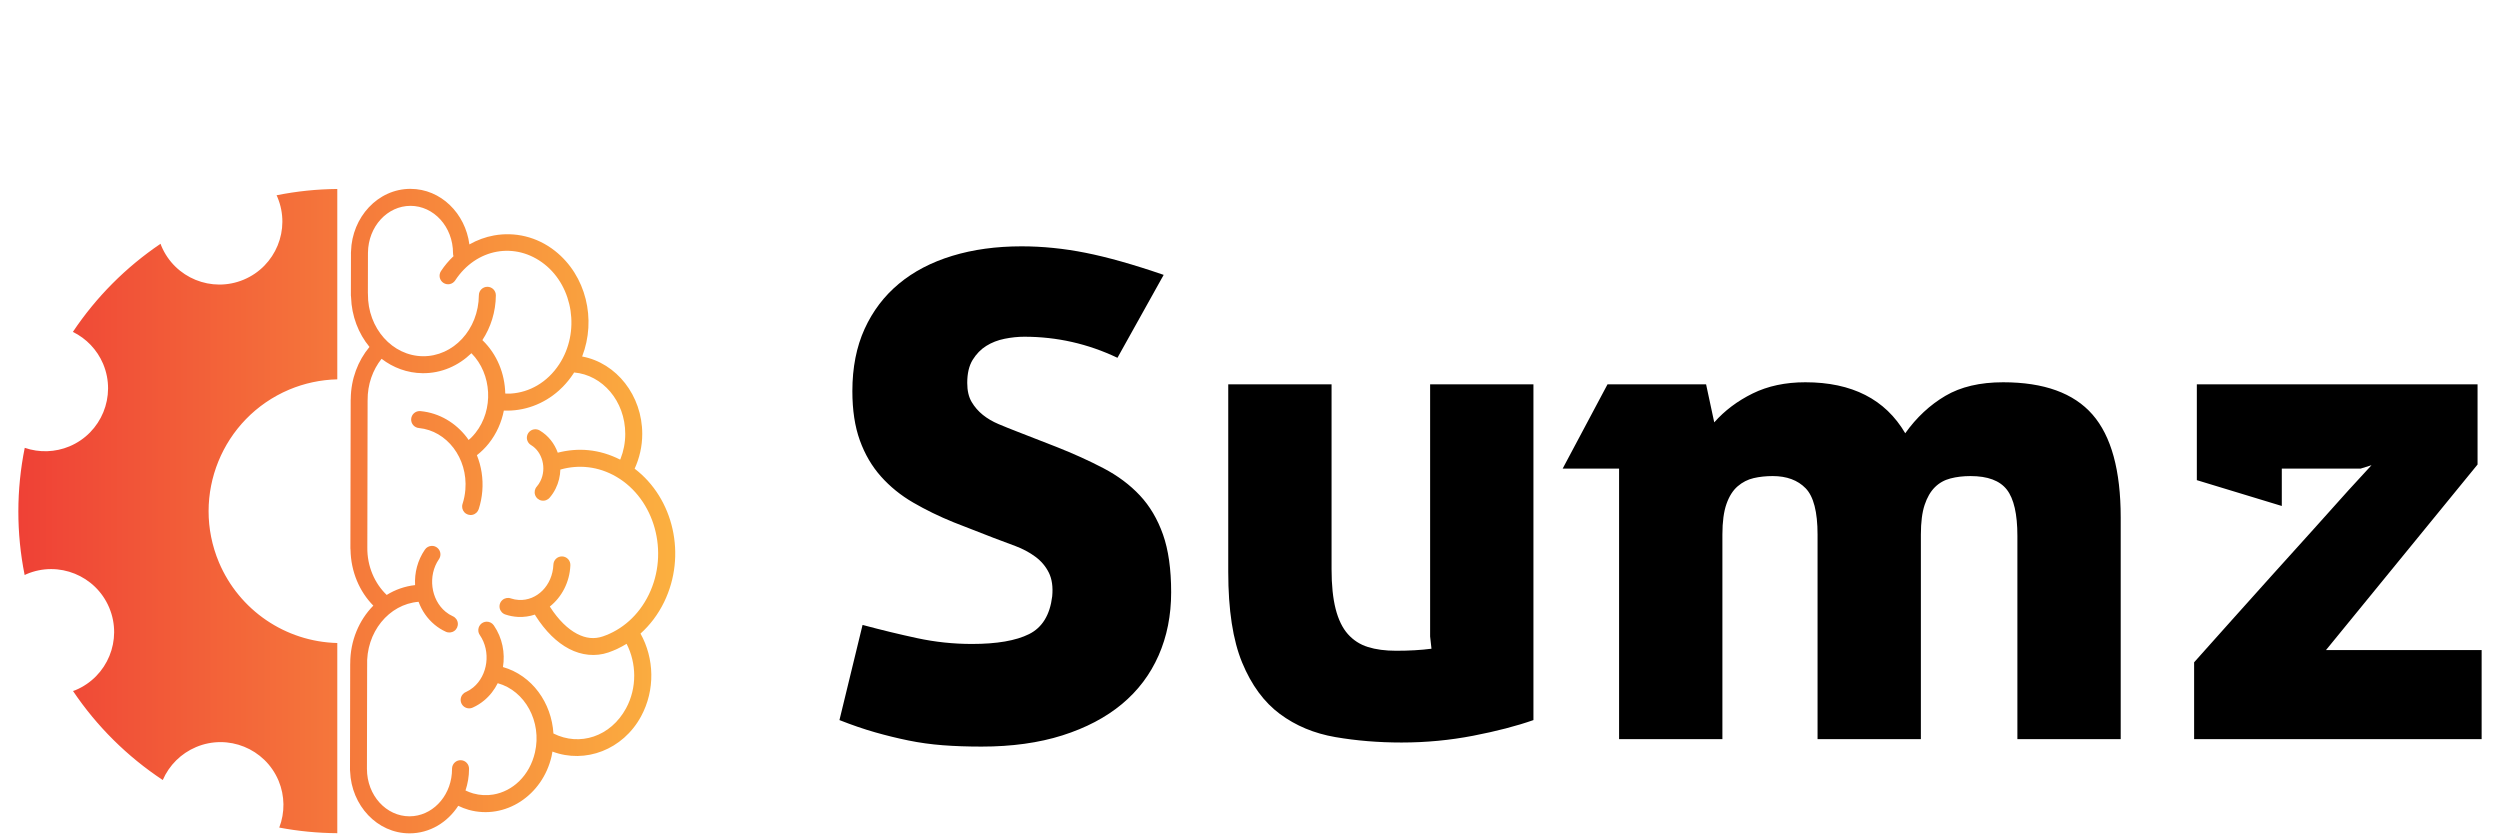
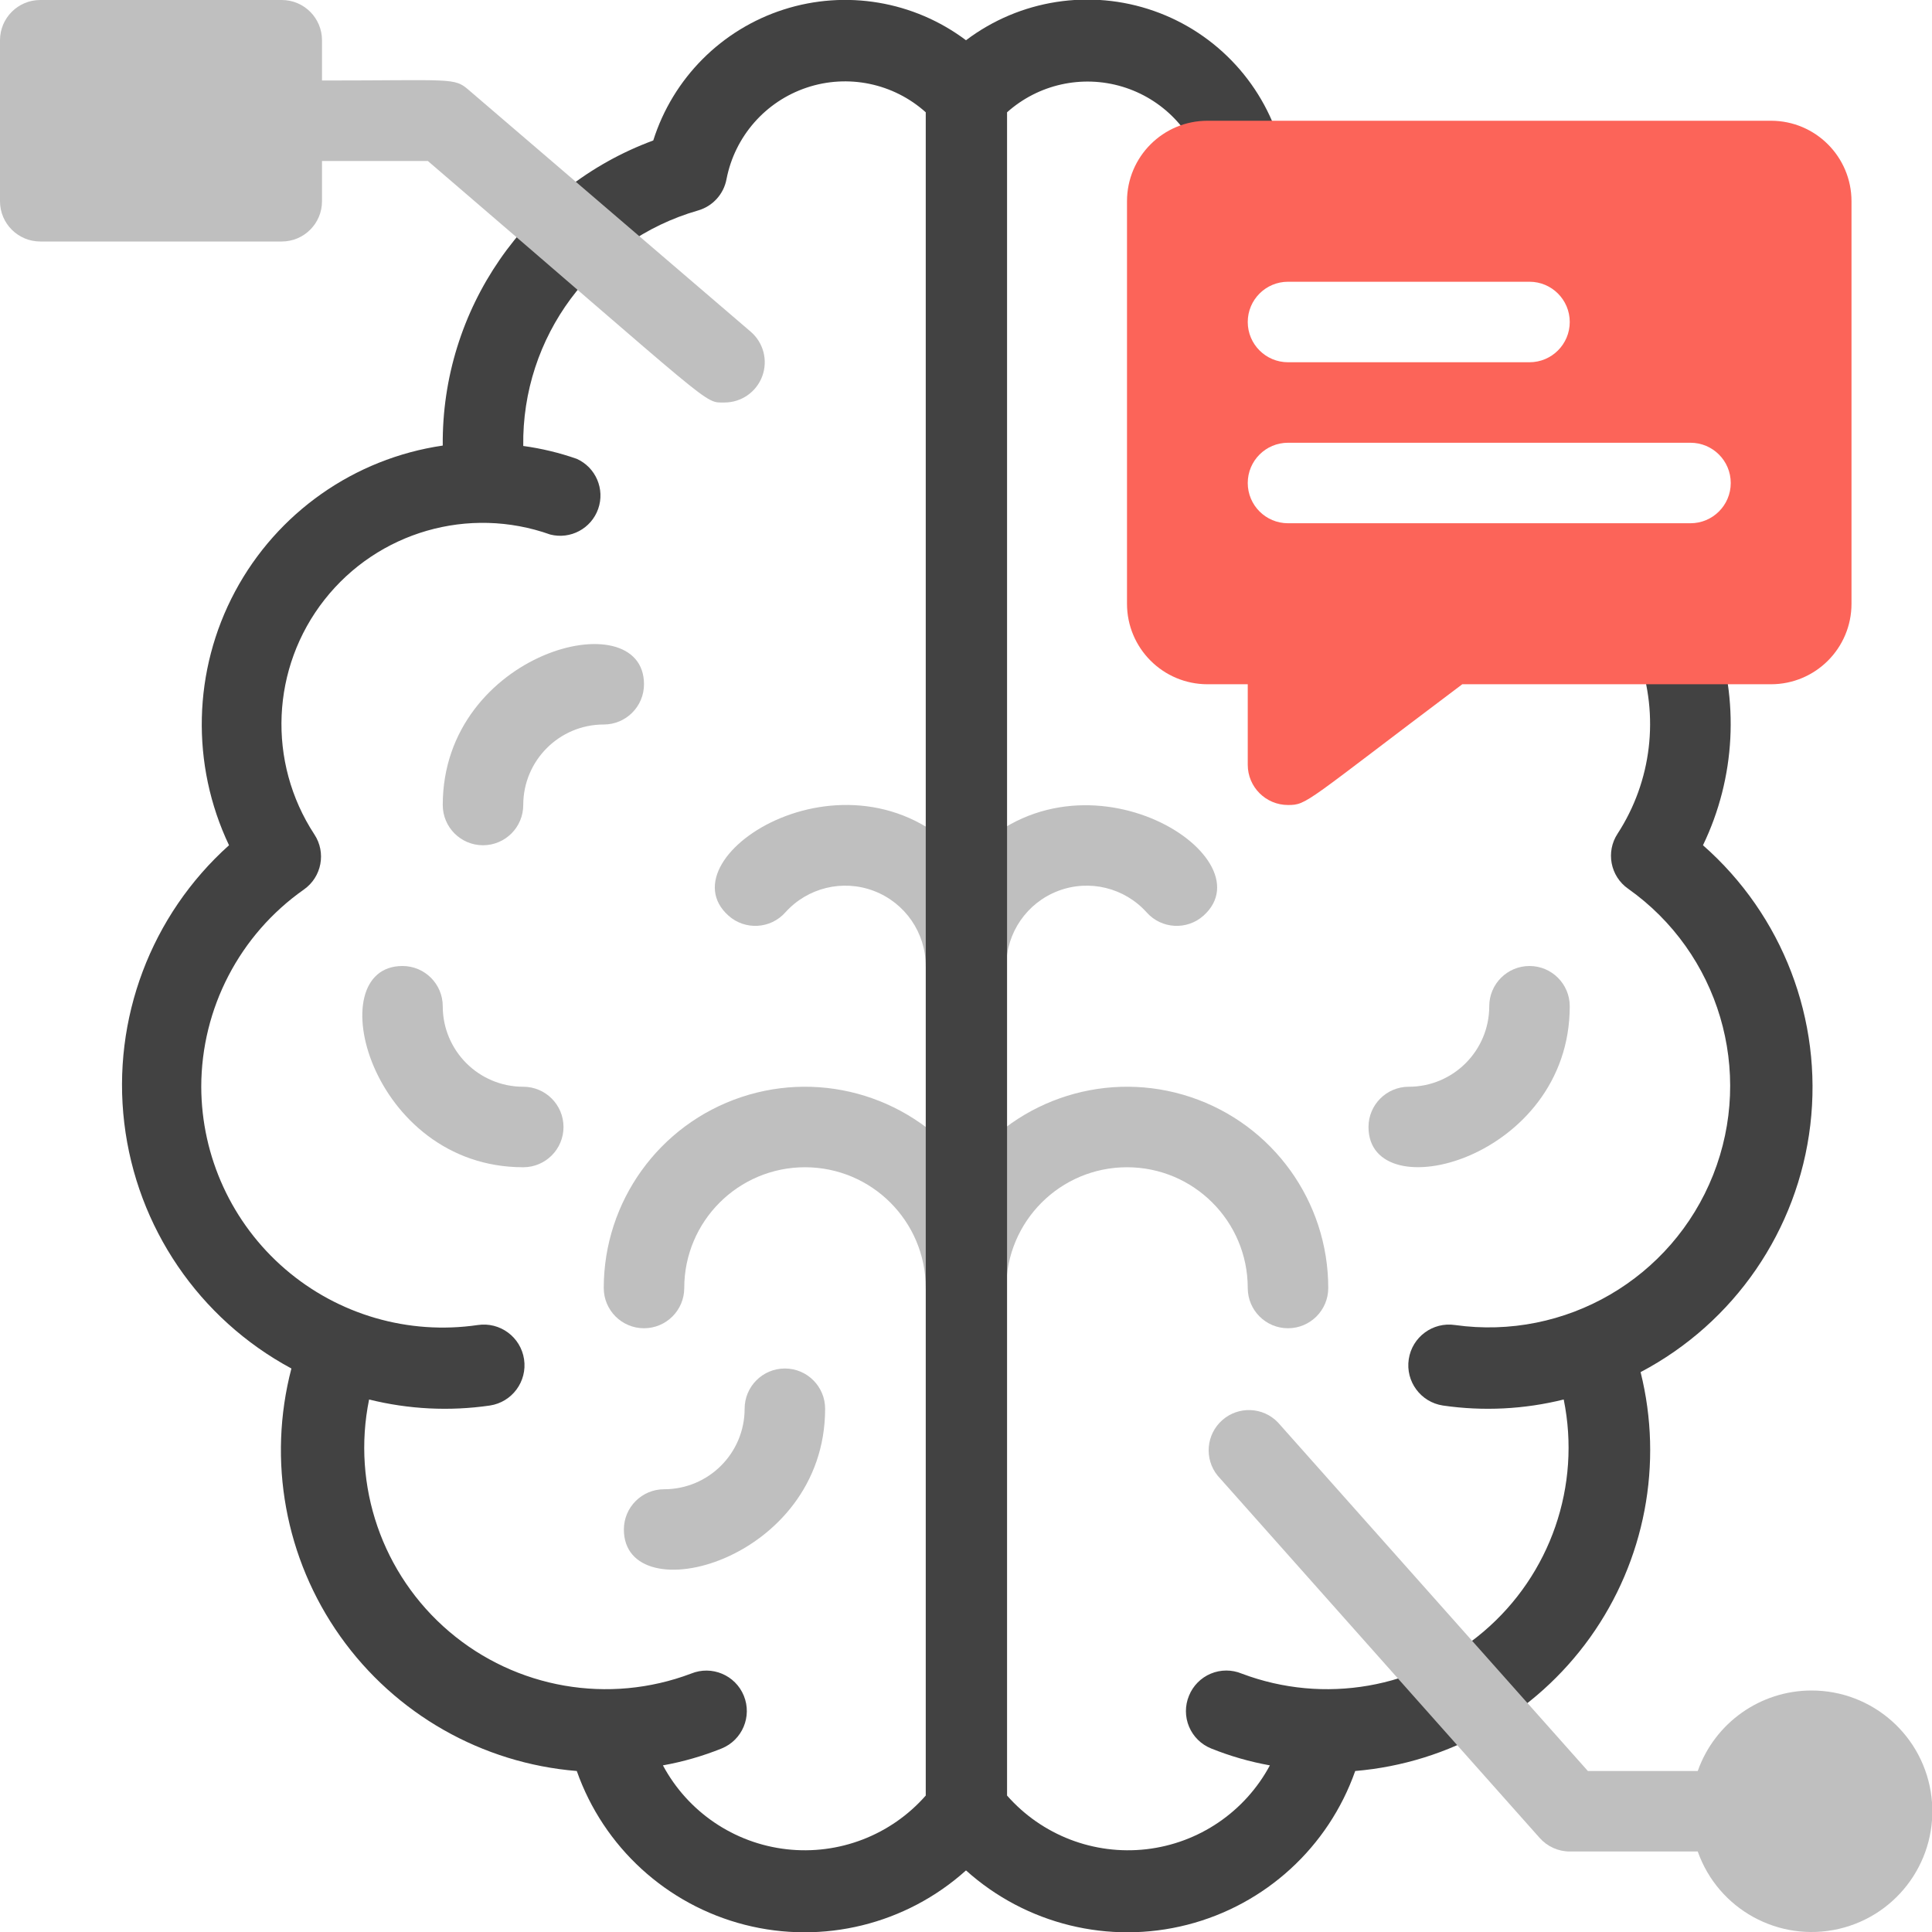
- <svg xmlns="http://www.w3.org/2000/svg" width="90" height="30" viewBox="0 0 300 101.491" class="css-1j8o68f" version="1.1" id="svg12">
-   <defs id="SvgjsDefs10989">
-     <linearGradient id="SvgjsLinearGradient10994">
-       <stop id="SvgjsStop10995" stop-color="#ef4136" offset="0" />
-       <stop id="SvgjsStop10996" stop-color="#fbb040" offset="1" />
-     </linearGradient>
+ <svg xmlns="http://www.w3.org/2000/svg" viewBox="0 0 48 48">
+   <defs>
+     <style>.cls-1{fill:#bfbfbf;}.cls-2{fill:#424242;}.cls-3{fill:#fc6459;}</style>
  </defs>
-   <g id="SvgjsG10990" featurekey="hmhgWD-0" transform="matrix(0.827779,0,0,0.827779,-1.498085,20.44879)" fill="url(#SvgjsLinearGradient10994)">
-     <path d="m59.5 3.082c-4.795 0-8.602 4.16-8.746 9.193a1.25 1.25 0 0 0-0.01 0.16v0.051 0.002c-2.12e-4 0.027-0.004 0.053-0.004 0.08a1.25 1.25 0 0 0 0.004 0.125l-0.012 6.062a1.25 1.25 0 0 0 0.027 0.27 1.25 1.25 0 0 0 0 0.006c0.088 2.786 1.089 5.342 2.709 7.309-1.697 2.033-2.723 4.707-2.754 7.625a1.25 1.25 0 0 0-0.012 0.18l-0.041 21.643a1.25 1.25 0 0 0 0 0.008c-3.4e-5 0.003 3.3e-5 0.005 0 0.008v0.164a1.25 1.25 0 0 0 0.018 0.215 1.25 1.25 0 0 0 0 0.008c0.058 3.216 1.313 6.136 3.356 8.213-2.113 2.135-3.4 5.177-3.398 8.484v0.002a1.25 1.25 0 0 0-0.006 0.121l-0.029 15.393a1.25 1.25 0 0 0 0 0.014c0 0.002-1e-6 0.004 0 0.006v0.156a1.25 1.25 0 0 0 0.018 0.225c0.189 4.991 3.977 9.1 8.742 9.1 2.987 0 5.589-1.618 7.166-4.051 0.492 0.234 1 0.442 1.537 0.592 5.393 1.499 10.865-2.125 12.193-7.873 0.054-0.233 0.09-0.466 0.129-0.699 4.827 1.821 10.372-0.265 13.033-5.17 2.117-3.903 1.951-8.559-0.076-12.191 1.391-1.247 2.581-2.804 3.471-4.631 3.343-6.865 1.417-15.253-4.334-19.629 0.706-1.55 1.119-3.279 1.119-5.115 0-5.654-3.788-10.445-8.842-11.391 2.112-5.442 0.607-11.91-4.006-15.543-2.675-2.106-5.914-2.814-8.961-2.268-1.26 0.226-2.482 0.678-3.623 1.322-0.591-4.563-4.201-8.174-8.668-8.174zm-10.766 0.018a47.453 47.453 0 0 0-8.94 0.928l0.006 0.004 0.002 0.002a9.264 9.264 0 0 1 0.111 0.238l0.025 0.062a9.264 9.264 0 0 1-4.973 12.109 9.264 9.264 0 0 1-12.115-4.951 9.264 9.264 0 0 1-0.121-0.328 47.453 47.453 0 0 0-12.898 12.963 9.264 9.264 0 0 1 4.436 4.674l0.027 0.064a9.264 9.264 0 0 1-4.973 12.107 9.264 9.264 0 0 1-6.574 0.213 47.453 47.453 0 0 0-0.014 18.713 9.264 9.264 0 0 1 0.295-0.139 9.264 9.264 0 0 1 12.133 4.906l0.027 0.064a9.264 9.264 0 0 1-4.973 12.105 9.264 9.264 0 0 1-0.363 0.131 47.453 47.453 0 0 0 13.203 13.094 9.264 9.264 0 0 1 4.887-4.842 9.264 9.264 0 0 1 12.135 4.906l0.027 0.064a9.264 9.264 0 0 1 0.09 6.869 47.453 47.453 0 0 0 8.539 0.826v-27.98a19.424 19.424 0 0 1-17.408-11.857 19.424 19.424 0 0 1 10.332-25.426 19.424 19.424 0 0 1 7.076-1.51v-28.012zm10.766 2.482c3.407 0 6.262 3.053 6.262 6.986a1.25 1.25 0 0 0 0.068 0.422c-0.678 0.644-1.302 1.37-1.844 2.197a1.25 1.25 0 1 0 2.092 1.369c3.092-4.723 8.867-5.748 13.127-2.393 4.26 3.355 5.272 10.002 2.18 14.725-1.758 2.685-4.399 4.144-7.119 4.314-0.273 0.017-0.547 0.005-0.82-0.004-0.062-2.905-1.192-5.772-3.367-7.863 1.227-1.869 1.961-4.138 1.984-6.58a1.25 1.25 0 1 0-2.5-0.025c-0.048 5.084-3.788 9.027-8.244 8.977-4.457-0.051-8.126-4.082-8.078-9.166a1.25 1.25 0 0 0-0.004-0.125 1.25 1.25 0 0 0-0.004-0.025l0.01-5.293 0.002-0.613c0.041-3.892 2.873-6.902 6.256-6.902zm8.973 21.689c3.012 3.038 3.31 8.29 0.594 11.713-0.216 0.272-0.442 0.524-0.68 0.756-0.108 0.105-0.224 0.192-0.336 0.289-0.087-0.124-0.166-0.253-0.258-0.373-1.634-2.135-4.022-3.601-6.799-3.871a1.25 1.25 0 0 0-0.123-0.008 1.25 1.25 0 0 0-0.119 2.496c4.081 0.397 7.202 4.402 6.824 9.07-0.059 0.73-0.2 1.427-0.412 2.082a1.25 1.25 0 1 0 2.379 0.768c0.271-0.839 0.451-1.726 0.525-2.648 0.151-1.861-0.146-3.663-0.795-5.277 0.633-0.494 1.224-1.067 1.75-1.73 1.142-1.439 1.876-3.106 2.215-4.836 2.914 0.127 5.822-0.905 8.111-2.957 0.198-0.177 0.39-0.362 0.578-0.555 0.565-0.577 1.085-1.221 1.549-1.93 0.035-0.053 0.062-0.109 0.096-0.162 4.168 0.358 7.527 4.197 7.527 9.037 0 1.307-0.248 2.544-0.691 3.66-0.017 0.043-0.041 0.082-0.059 0.125-1.5-0.762-3.071-1.23-4.65-1.387-1.53-0.151-3.059-0.014-4.529 0.367-0.476-1.33-1.372-2.499-2.639-3.26a1.25 1.25 0 0 0-0.715-0.186 1.25 1.25 0 0 0-0.572 2.328c1.649 0.99 2.32 3.403 1.371 5.303-0.148 0.297-0.324 0.56-0.52 0.789a1.25 1.25 0 1 0 1.9 1.623c0.33-0.386 0.618-0.819 0.855-1.295 0.449-0.898 0.674-1.862 0.703-2.818 2.682-0.766 5.597-0.49 8.254 1.066 5.612 3.287 7.801 11.083 4.758 17.334-1.509 3.098-3.98 5.197-6.754 6.143-1.248 0.426-2.485 0.312-3.814-0.383s-2.721-2.014-3.977-3.977a1.25 1.25 0 0 0-0.02-0.029c1.752-1.386 2.922-3.583 3.025-6.059a1.25 1.25 0 0 0-1.215-1.318 1.25 1.25 0 0 0-1.283 1.215c-0.128 3.081-2.439 5.323-5.07 5.191-0.411-0.021-0.805-0.098-1.182-0.225a1.251 1.251 0 1 0-0.797 2.371c0.588 0.198 1.211 0.317 1.853 0.35 0.866 0.043 1.697-0.085 2.477-0.342a1.25 1.25 0 0 0 0.105 0.193c1.43 2.235 3.089 3.887 4.924 4.846 1.835 0.959 3.878 1.182 5.779 0.533 0.932-0.318 1.828-0.751 2.682-1.273 1.459 2.842 1.556 6.473-0.078 9.486-2.268 4.181-6.834 5.646-10.688 3.707-0.271-4.508-3.128-8.544-7.426-9.775 0.339-2.074-0.082-4.286-1.336-6.117a1.25 1.25 0 0 0-1.062-0.559 1.25 1.25 0 0 0-1.217 1.43 1.25 1.25 0 0 0 0.023 0.123 1.25 1.25 0 0 0 0.191 0.418c1.656 2.418 1.187 5.928-0.979 7.711-0.339 0.279-0.694 0.499-1.059 0.664a1.25 1.25 0 1 0 1.031 2.275c0.567-0.257 1.112-0.594 1.617-1.01 0.868-0.715 1.54-1.593 2.023-2.559a1.25 1.25 0 0 0 0.023 0.008c3.983 1.107 6.501 5.648 5.453 10.184-0.786 3.401-3.263 5.713-6.133 6.189-0.239 0.04-0.481 0.068-0.725 0.082-0.488 0.028-0.985 0.001-1.482-0.08-0.249-0.041-0.497-0.095-0.746-0.164-0.395-0.11-0.768-0.263-1.131-0.436 0.331-1 0.52-2.07 0.52-3.184a1.25 1.25 0 0 0-2.498-0.088 1.25 1.25 0 0 0-0.002 0.088c0 3.688-2.51 6.601-5.631 6.951-0.208 0.023-0.418 0.035-0.631 0.035-3.405 0-6.257-3.05-6.26-6.981-1e-6 -0.002 0-0.004 0-0.006l0.029-14.947a1.25 1.25 0 0 0 0.002-0.154c-0.216-5 3.212-9.125 7.566-9.473 0.477 1.292 1.27 2.471 2.379 3.385 0.505 0.416 1.048 0.755 1.615 1.012a1.25 1.25 0 1 0 1.031-2.277c-0.365-0.165-0.72-0.385-1.059-0.664-2.165-1.783-2.634-5.293-0.979-7.711a1.25 1.25 0 0 0-1.041-1.971 1.25 1.25 0 0 0-1.022 0.559c-1.073 1.567-1.537 3.412-1.438 5.211-1.517 0.169-2.928 0.674-4.176 1.447-1.756-1.68-2.887-4.186-2.85-7.004l0.02-10.695 0.021-10.838a1.25 1.25 0 0 0 0.002-0.1c-0.022-2.354 0.765-4.493 2.053-6.107 1.701 1.308 3.773 2.093 6.031 2.119 2.771 0.032 5.28-1.095 7.184-2.936z" id="path6" />
-   </g>
-   <g id="SvgjsG10991" featurekey="1RRcwp-0" transform="matrix(4.139081,0,0,4.139081,97.59891,7.235049)" fill="#000000">
-     <path d="M3.94 13.62 c-0.427 -0.173 -0.823 -0.367 -1.19 -0.58 s-0.683 -0.47 -0.95 -0.77 s-0.473 -0.653 -0.62 -1.06 s-0.22 -0.89 -0.22 -1.45 c0 -0.693 0.12 -1.303 0.36 -1.83 s0.577 -0.97 1.01 -1.33 s0.957 -0.633 1.57 -0.82 s1.293 -0.28 2.04 -0.28 c0.613 0 1.24 0.063 1.88 0.19 s1.407 0.343 2.3 0.65 l-1.36 2.44 c-0.867 -0.413 -1.78 -0.62 -2.74 -0.62 c-0.187 0 -0.38 0.02 -0.58 0.06 s-0.38 0.11 -0.54 0.21 s-0.293 0.237 -0.4 0.41 s-0.16 0.4 -0.16 0.68 c0 0.227 0.043 0.413 0.13 0.56 s0.197 0.273 0.33 0.38 s0.287 0.197 0.46 0.27 s0.347 0.143 0.52 0.21 l1.18 0.46 c0.507 0.2 0.97 0.41 1.39 0.63 s0.777 0.487 1.07 0.8 s0.52 0.697 0.68 1.15 s0.24 1.02 0.24 1.7 s-0.123 1.3 -0.37 1.86 s-0.607 1.037 -1.08 1.43 s-1.057 0.7 -1.75 0.92 s-1.487 0.33 -2.38 0.33 c-0.413 0 -0.793 -0.013 -1.14 -0.04 s-0.683 -0.073 -1.01 -0.14 s-0.653 -0.147 -0.98 -0.24 s-0.677 -0.213 -1.05 -0.36 l0.68 -2.8 c0.547 0.147 1.083 0.277 1.61 0.39 s1.063 0.17 1.61 0.17 c0.733 0 1.293 -0.097 1.68 -0.29 s0.613 -0.563 0.68 -1.11 c0.027 -0.28 -0.007 -0.513 -0.1 -0.7 s-0.227 -0.343 -0.4 -0.47 s-0.367 -0.23 -0.58 -0.31 l-0.64 -0.24 z M12.02 9.56 l3.04 -0 l0 5.44 c0 0.467 0.04 0.857 0.12 1.17 s0.2 0.56 0.36 0.74 s0.357 0.307 0.59 0.38 s0.51 0.11 0.83 0.11 c0.387 0 0.733 -0.02 1.04 -0.06 l-0.04 -0.36 l0 -7.42 l3.04 0 l0 9.88 c-0.493 0.173 -1.083 0.327 -1.77 0.46 s-1.39 0.2 -2.11 0.2 c-0.68 0 -1.33 -0.053 -1.95 -0.16 s-1.163 -0.333 -1.63 -0.68 s-0.837 -0.85 -1.11 -1.51 s-0.41 -1.55 -0.41 -2.67 l0 -5.52 z M23.52 12.04 l-1.66 0 l1.32 -2.48 l2.9 0 l0.24 1.12 c0.307 -0.347 0.683 -0.63 1.13 -0.85 s0.963 -0.33 1.55 -0.33 c1.373 0 2.353 0.5 2.94 1.5 c0.333 -0.467 0.727 -0.833 1.18 -1.1 s1.02 -0.4 1.7 -0.4 c1.2 0 2.077 0.317 2.63 0.95 s0.83 1.643 0.83 3.03 l0 6.52 l-3.04 0 l0 -5.98 c0 -0.64 -0.103 -1.093 -0.31 -1.36 s-0.563 -0.4 -1.07 -0.4 c-0.213 0 -0.41 0.023 -0.59 0.07 s-0.333 0.133 -0.46 0.26 s-0.227 0.3 -0.3 0.52 s-0.11 0.51 -0.11 0.87 l0 6.02 l-3.04 0 l0 -6.02 c0 -0.667 -0.117 -1.12 -0.35 -1.36 s-0.557 -0.36 -0.97 -0.36 c-0.2 0 -0.387 0.02 -0.56 0.06 s-0.33 0.12 -0.47 0.24 s-0.25 0.293 -0.33 0.52 s-0.12 0.527 -0.12 0.9 l0 6.02 l-3.04 0 l0 -7.96 z M44.32 17.38 l4.58 0 l0 2.62 l-8.46 0 l0 -2.26 l0.33 -0.37 l0.84 -0.94 l1.13 -1.26 l1.2 -1.33 l1.04 -1.16 l0.68 -0.74 l-0.32 0.1 l-2.32 0 l0 1.1 l-2.5 -0.76 l0 -2.82 l8.26 0 l0 2.36 z" id="path9" />
+   <g id="Brainstorming">
+     <path class="cls-1" d="M19.51,22.67A2,2,0,0,1,23,24a1,1,0,0,0,2,0,2,2,0,0,1,3.49-1.33,1,1,0,0,0,1.41.08c1.66-1.49-3.16-4.51-5.9-1.37-2.76-3.16-7.56-.11-5.9,1.37A1,1,0,0,0,19.51,22.67Z" />
+     <path class="cls-1" d="M24,29a5,5,0,0,0-9,3,1,1,0,0,0,2,0,3,3,0,0,1,6,0,1,1,0,0,0,2,0,3,3,0,0,1,6,0,1,1,0,0,0,2,0A5,5,0,0,0,24,29Z" />
+     <path class="cls-2" d="M42.31,21a6.94,6.94,0,0,0,.28-5.36,1,1,0,1,0-1.88.68,5,5,0,0,1-.52,4.39,1,1,0,0,0,.26,1.37,6,6,0,0,1-4.3,10.84,1,1,0,0,0-.3,2,7.78,7.78,0,0,0,3-.15,6,6,0,0,1-8,6.81,1,1,0,0,0-1.31.55,1,1,0,0,0,.55,1.31,7.39,7.39,0,0,0,1.46.42,4,4,0,0,1-6.53.75V2.79a3,3,0,0,1,4.9,1.47,1,1,0,1,0,1.94-.5A5,5,0,0,0,24,1h0a5,5,0,0,0-7.77,2.49A8,8,0,0,0,11,11.07,7,7,0,0,0,5.69,21a8,8,0,0,0,1.55,13A8,8,0,0,0,14.33,44,6,6,0,0,0,24,46.47,6,6,0,0,0,33.67,44a8,8,0,0,0,7.09-9.91A8,8,0,0,0,42.31,21ZM23,44.61a4,4,0,0,1-6.53-.75,7.39,7.39,0,0,0,1.46-.42,1,1,0,1,0-.76-1.86,6,6,0,0,1-8-6.81,7.78,7.78,0,0,0,3,.15,1,1,0,0,0-.3-2A6,6,0,0,1,5,27a6,6,0,0,1,2.55-4.9,1,1,0,0,0,.26-1.37,5,5,0,0,1,5.86-7.45,1,1,0,0,0,.66-1.88A6.78,6.78,0,0,0,13,11.08a6,6,0,0,1,4.34-5.85,1,1,0,0,0,.71-.78A3,3,0,0,1,23,2.79Z" />
+     <path class="cls-1" d="M19.5,34a1,1,0,0,0-1,1,2,2,0,0,1-2,2,1,1,0,0,0-1,1c0,2.09,5,.81,5-3A1,1,0,0,0,19.5,34Z" />
+     <path class="cls-1" d="M13,27a2,2,0,0,1-2-2,1,1,0,0,0-1-1c-2.09,0-.81,5,3,5a1,1,0,0,0,0-2Z" />
+     <path class="cls-1" d="M39,25a1,1,0,0,0-2,0,2,2,0,0,1-2,2,1,1,0,0,0-1,1C34,30.09,39,28.81,39,25Z" />
+     <path class="cls-1" d="M16,17c0-2.09-5-.81-5,3a1,1,0,0,0,2,0,2,2,0,0,1,2-2A1,1,0,0,0,16,17Z" />
+     <circle class="cls-1" cx="45" cy="45" r="2" />
+     <path class="cls-3" d="M44,3H30a2,2,0,0,0-2,2V15a2,2,0,0,0,2,2h1v2a1,1,0,0,0,1,1c.48,0,.42-.06,4.33-3H44a2,2,0,0,0,2-2V5A2,2,0,0,0,44,3ZM32,7h6a1,1,0,0,1,0,2H32a1,1,0,0,1,0-2Zm10,6H32a1,1,0,0,1,0-2H42a1,1,0,0,1,0,2Z" />
+     <path class="cls-1" d="M11.65,2.24C11.28,1.92,11.27,2,8,2V1A1,1,0,0,0,7,0H1A1,1,0,0,0,0,1V5A1,1,0,0,0,1,6H7A1,1,0,0,0,8,5V4h2.63c7.23,6.2,6.84,6,7.37,6a1,1,0,0,0,.65-1.76Z" />
+     <path class="cls-1" d="M45,42a3,3,0,0,0-2.82,2H39.45l-7.7-8.66a1,1,0,0,0-1.5,1.32l8,9A1,1,0,0,0,39,46h3.18A3,3,0,1,0,45,42Z" />
  </g>
</svg>
